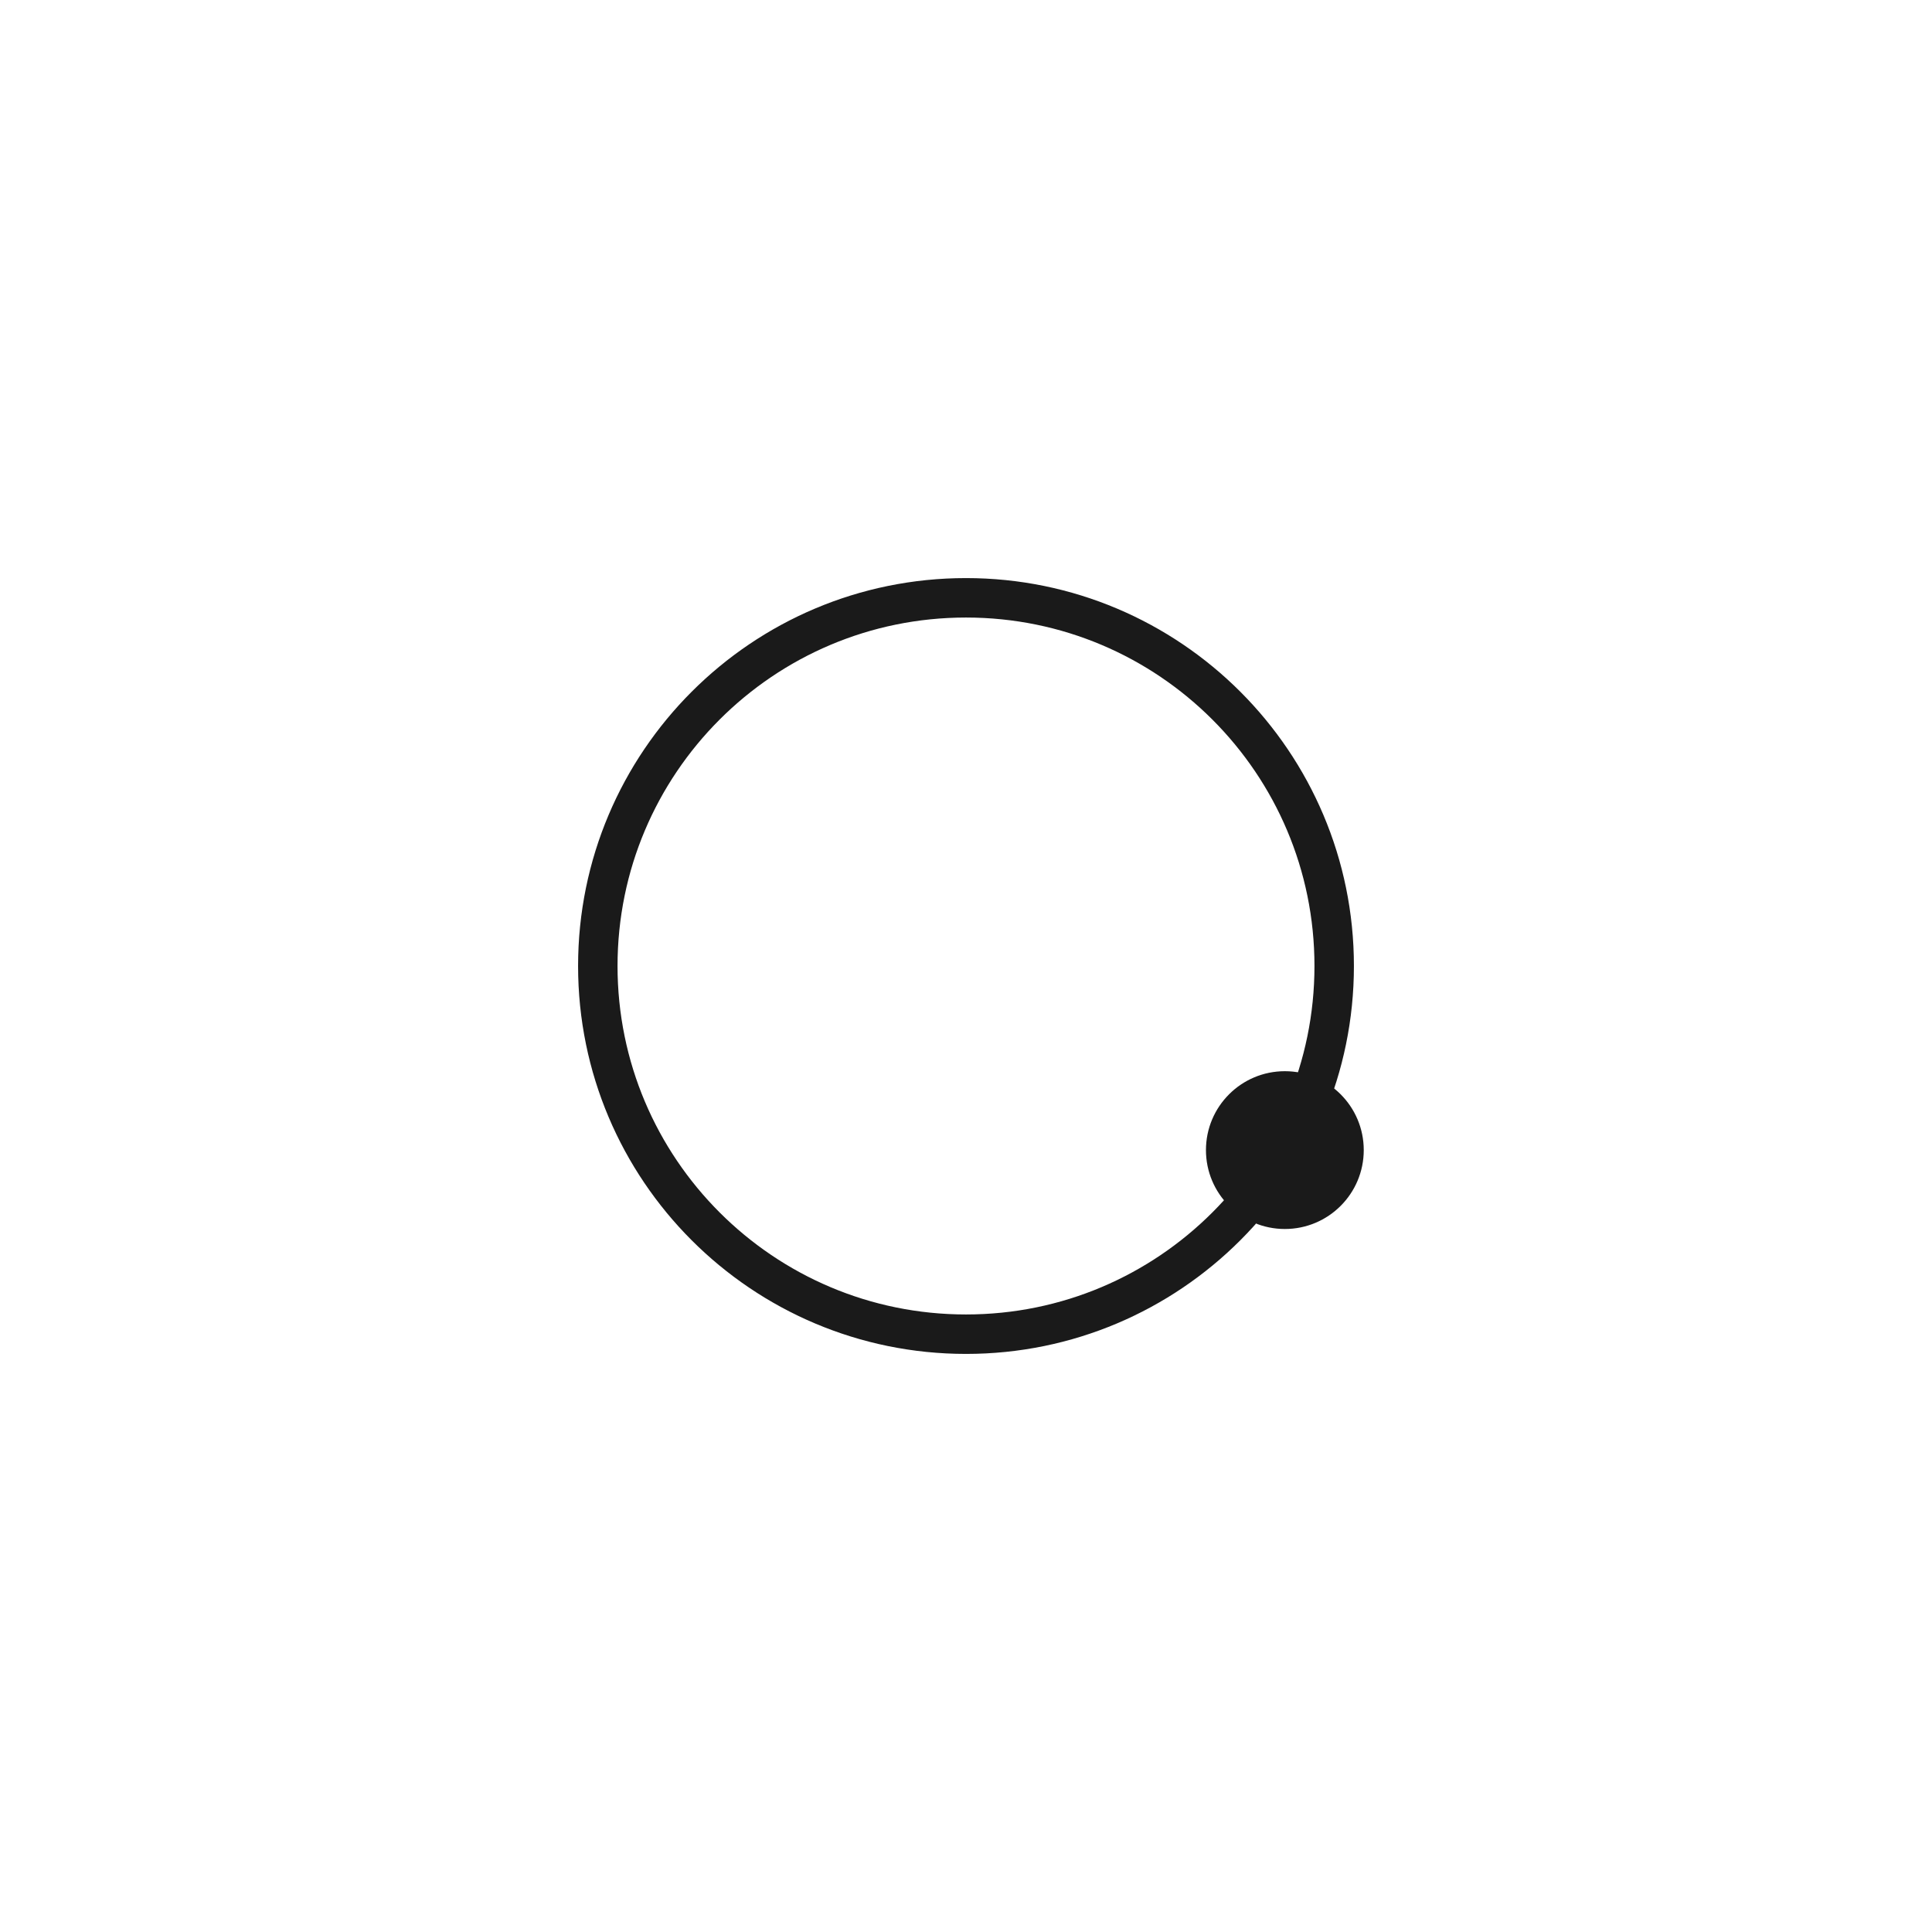
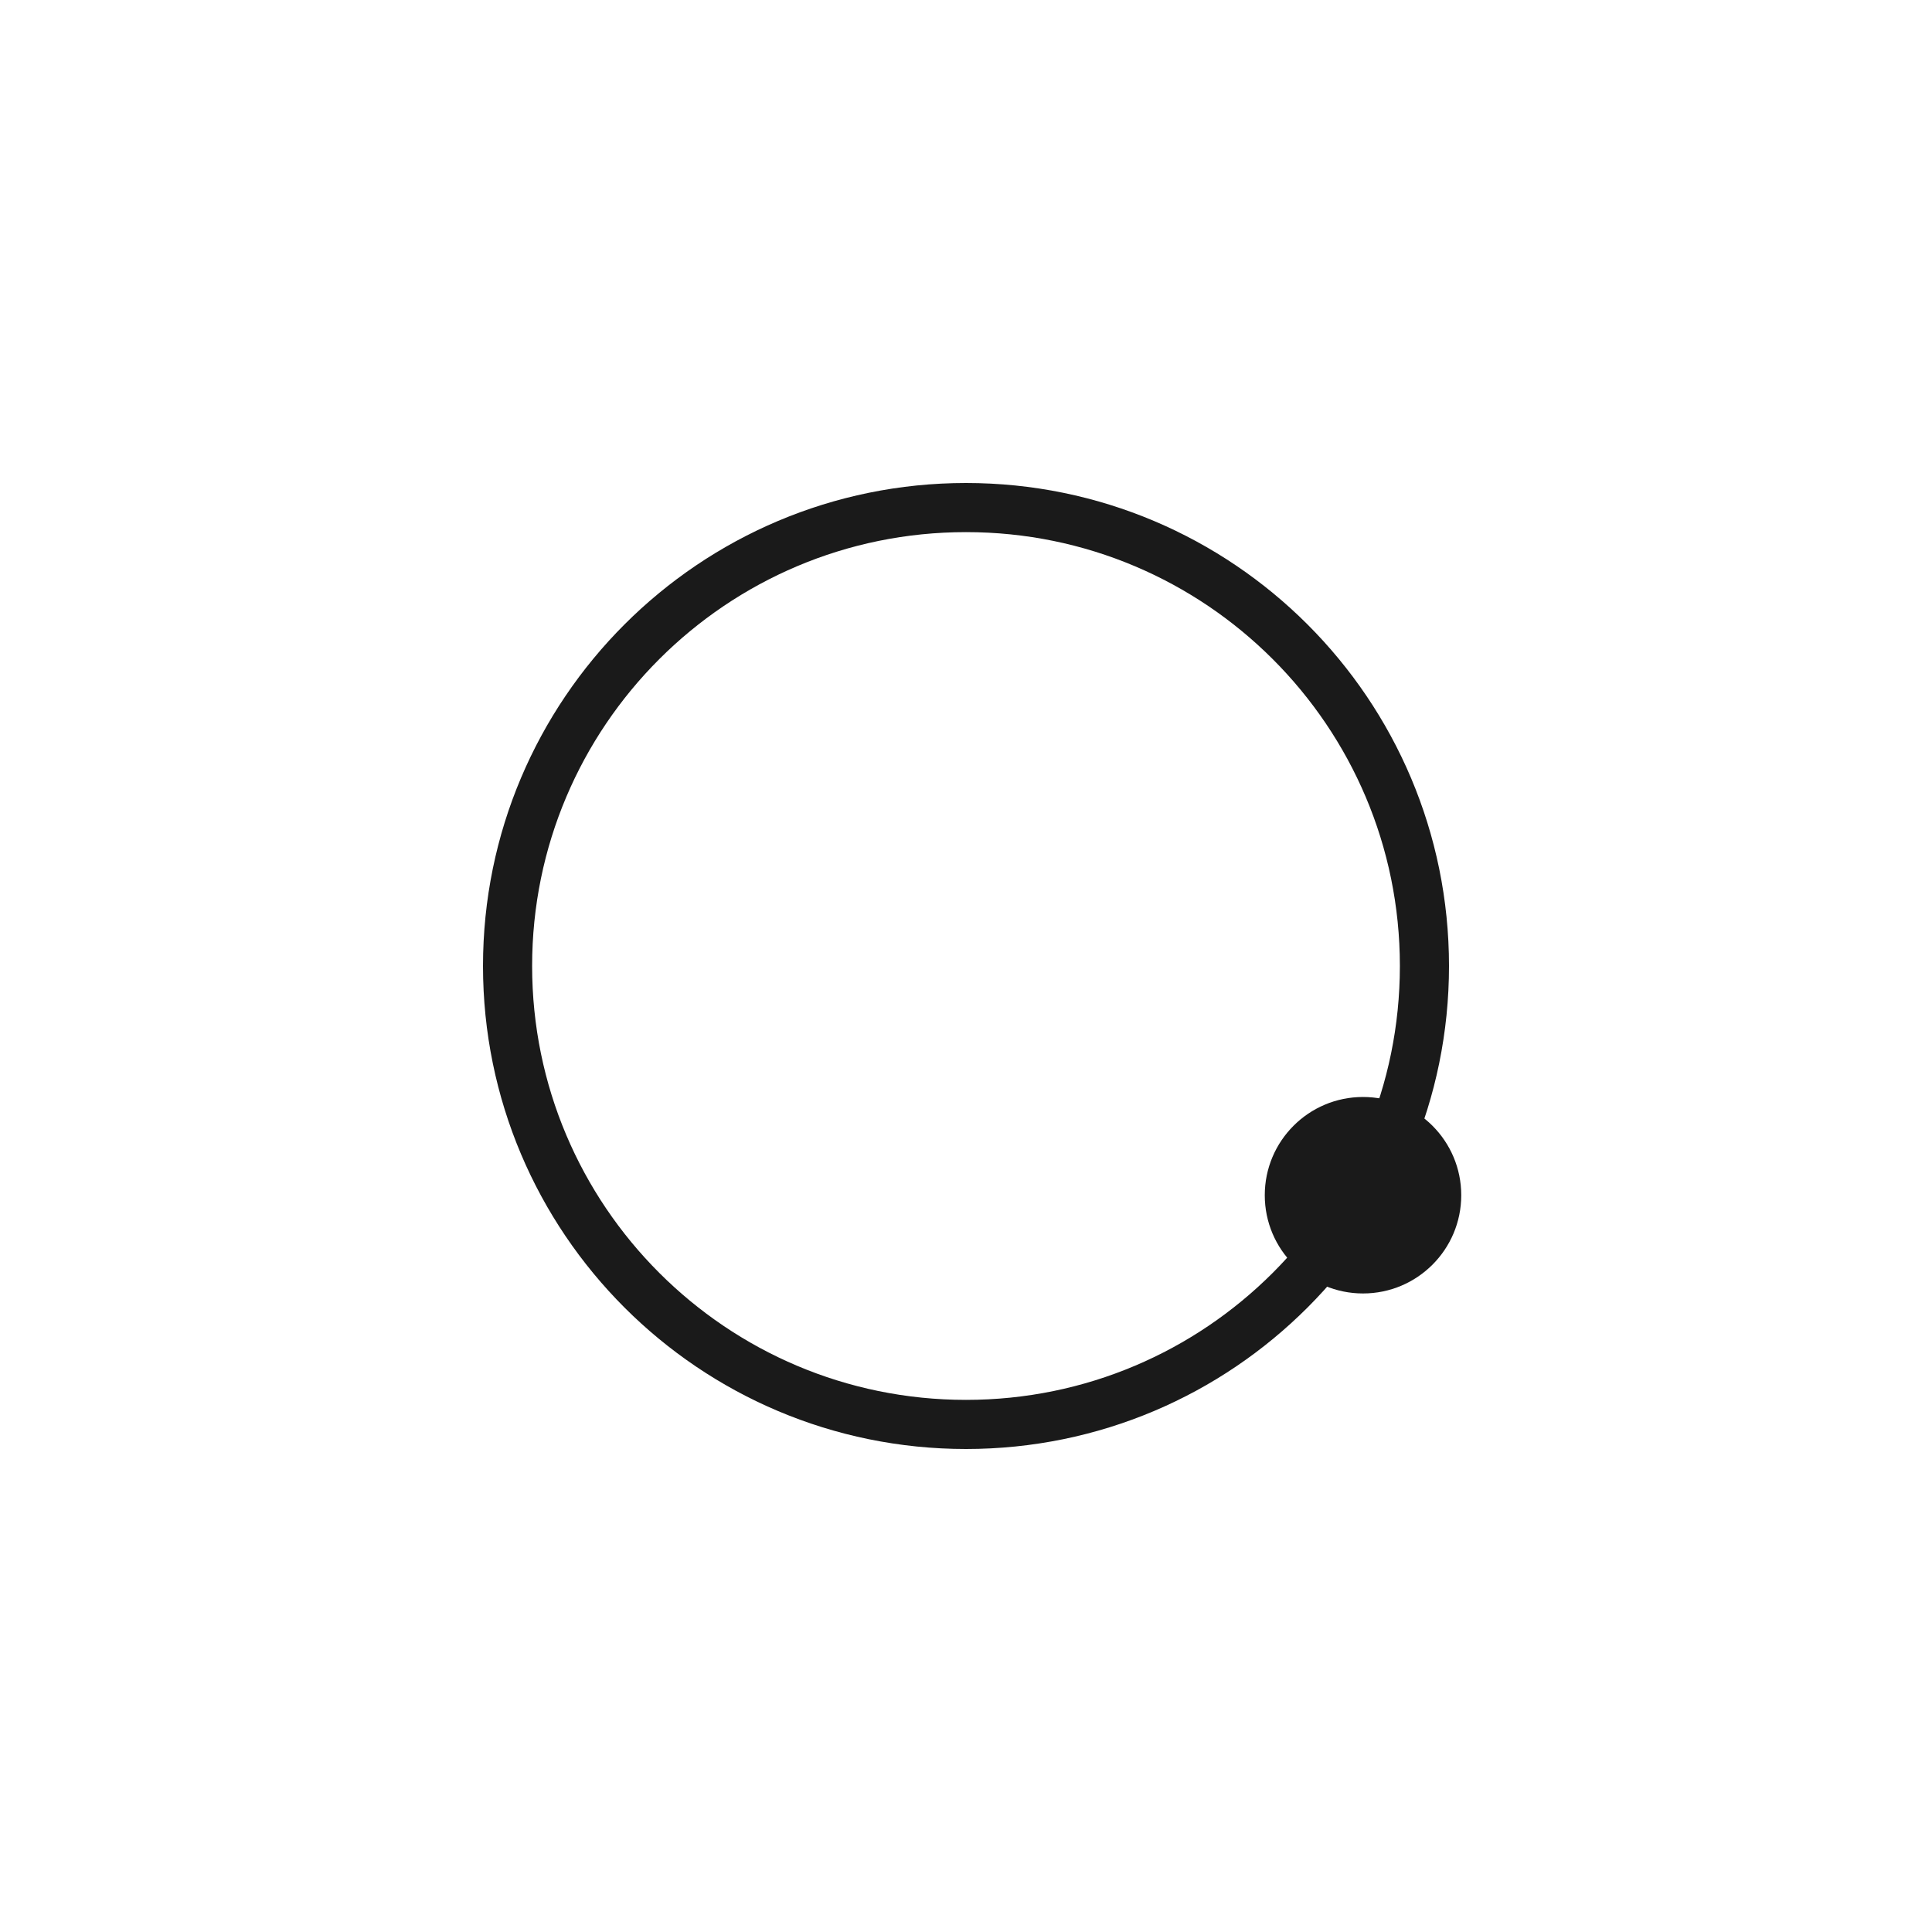
- <svg xmlns="http://www.w3.org/2000/svg" width="160" height="160" viewBox="-36.731 -36.731 73.462 73.462" role="img" aria-label="Csus4">
+ <svg xmlns="http://www.w3.org/2000/svg" width="160" height="160" viewBox="-29.5 -29.5 59 59" role="img" aria-label="Csus4">
  <circle r="14" fill="none" stroke="#1a1a1a" stroke-width="1.5" />
  <circle cx="12.124" cy="7" r="3" fill="#1a1a1a" />
</svg>
